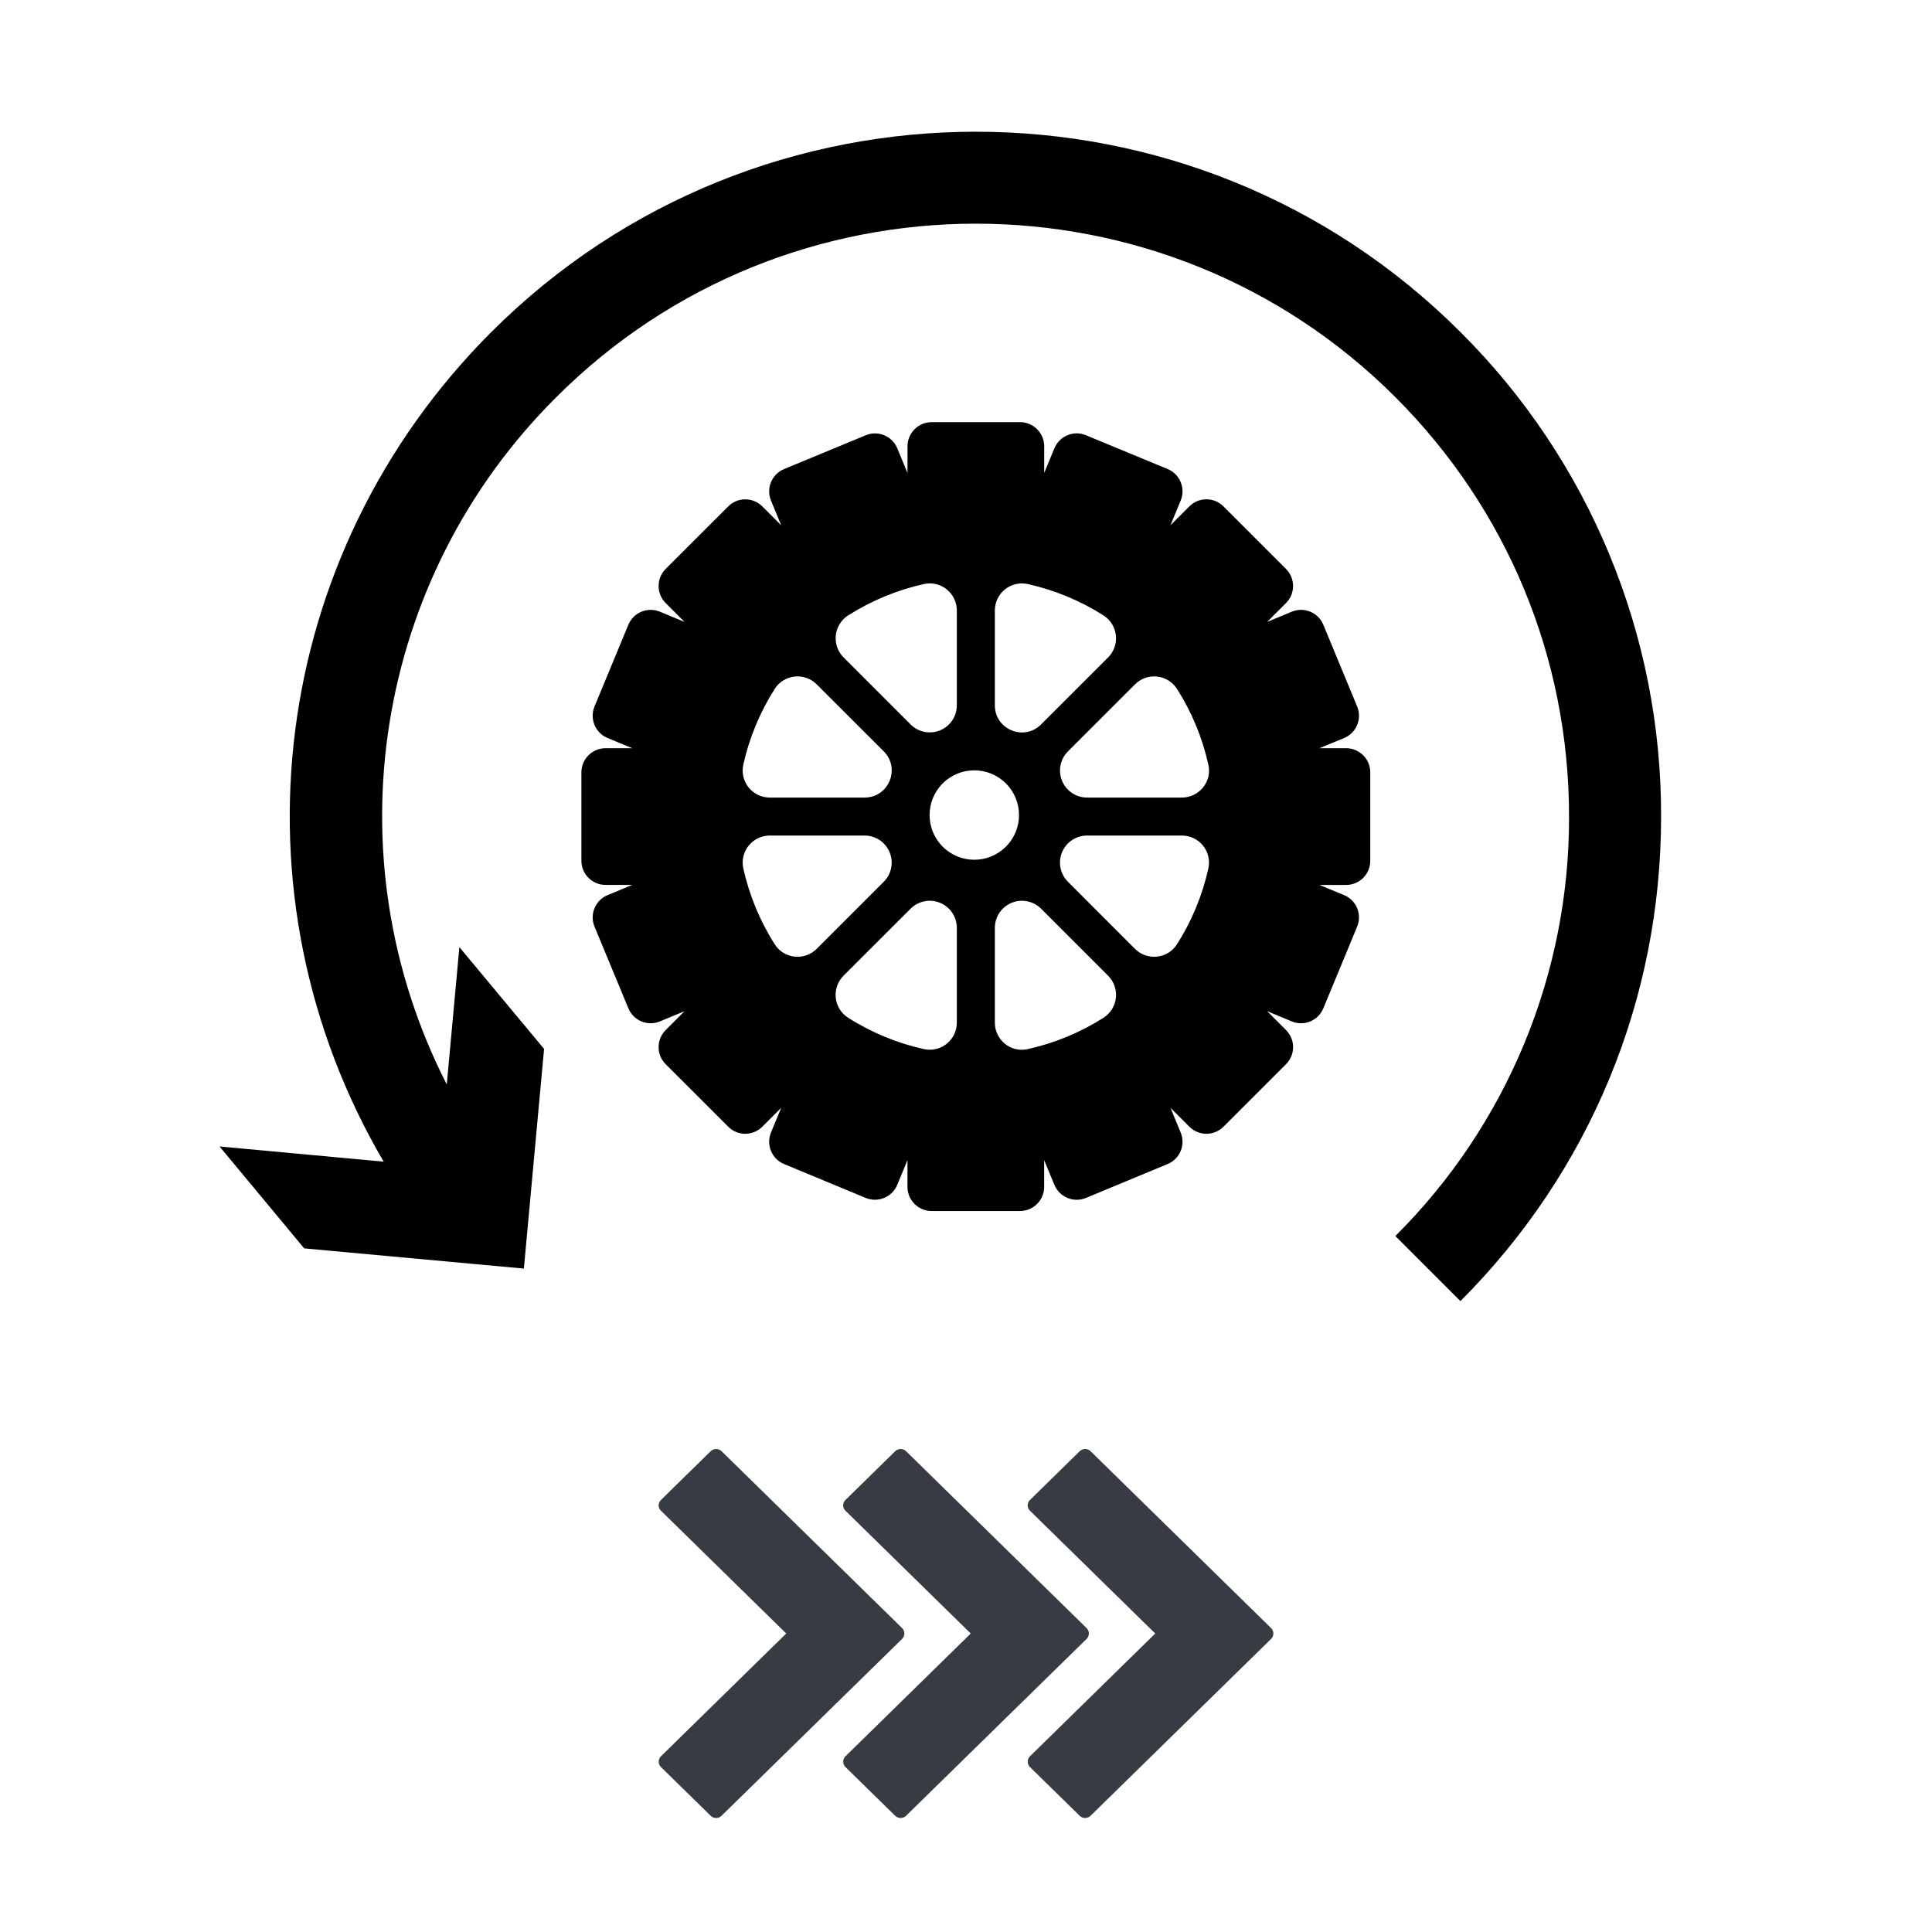
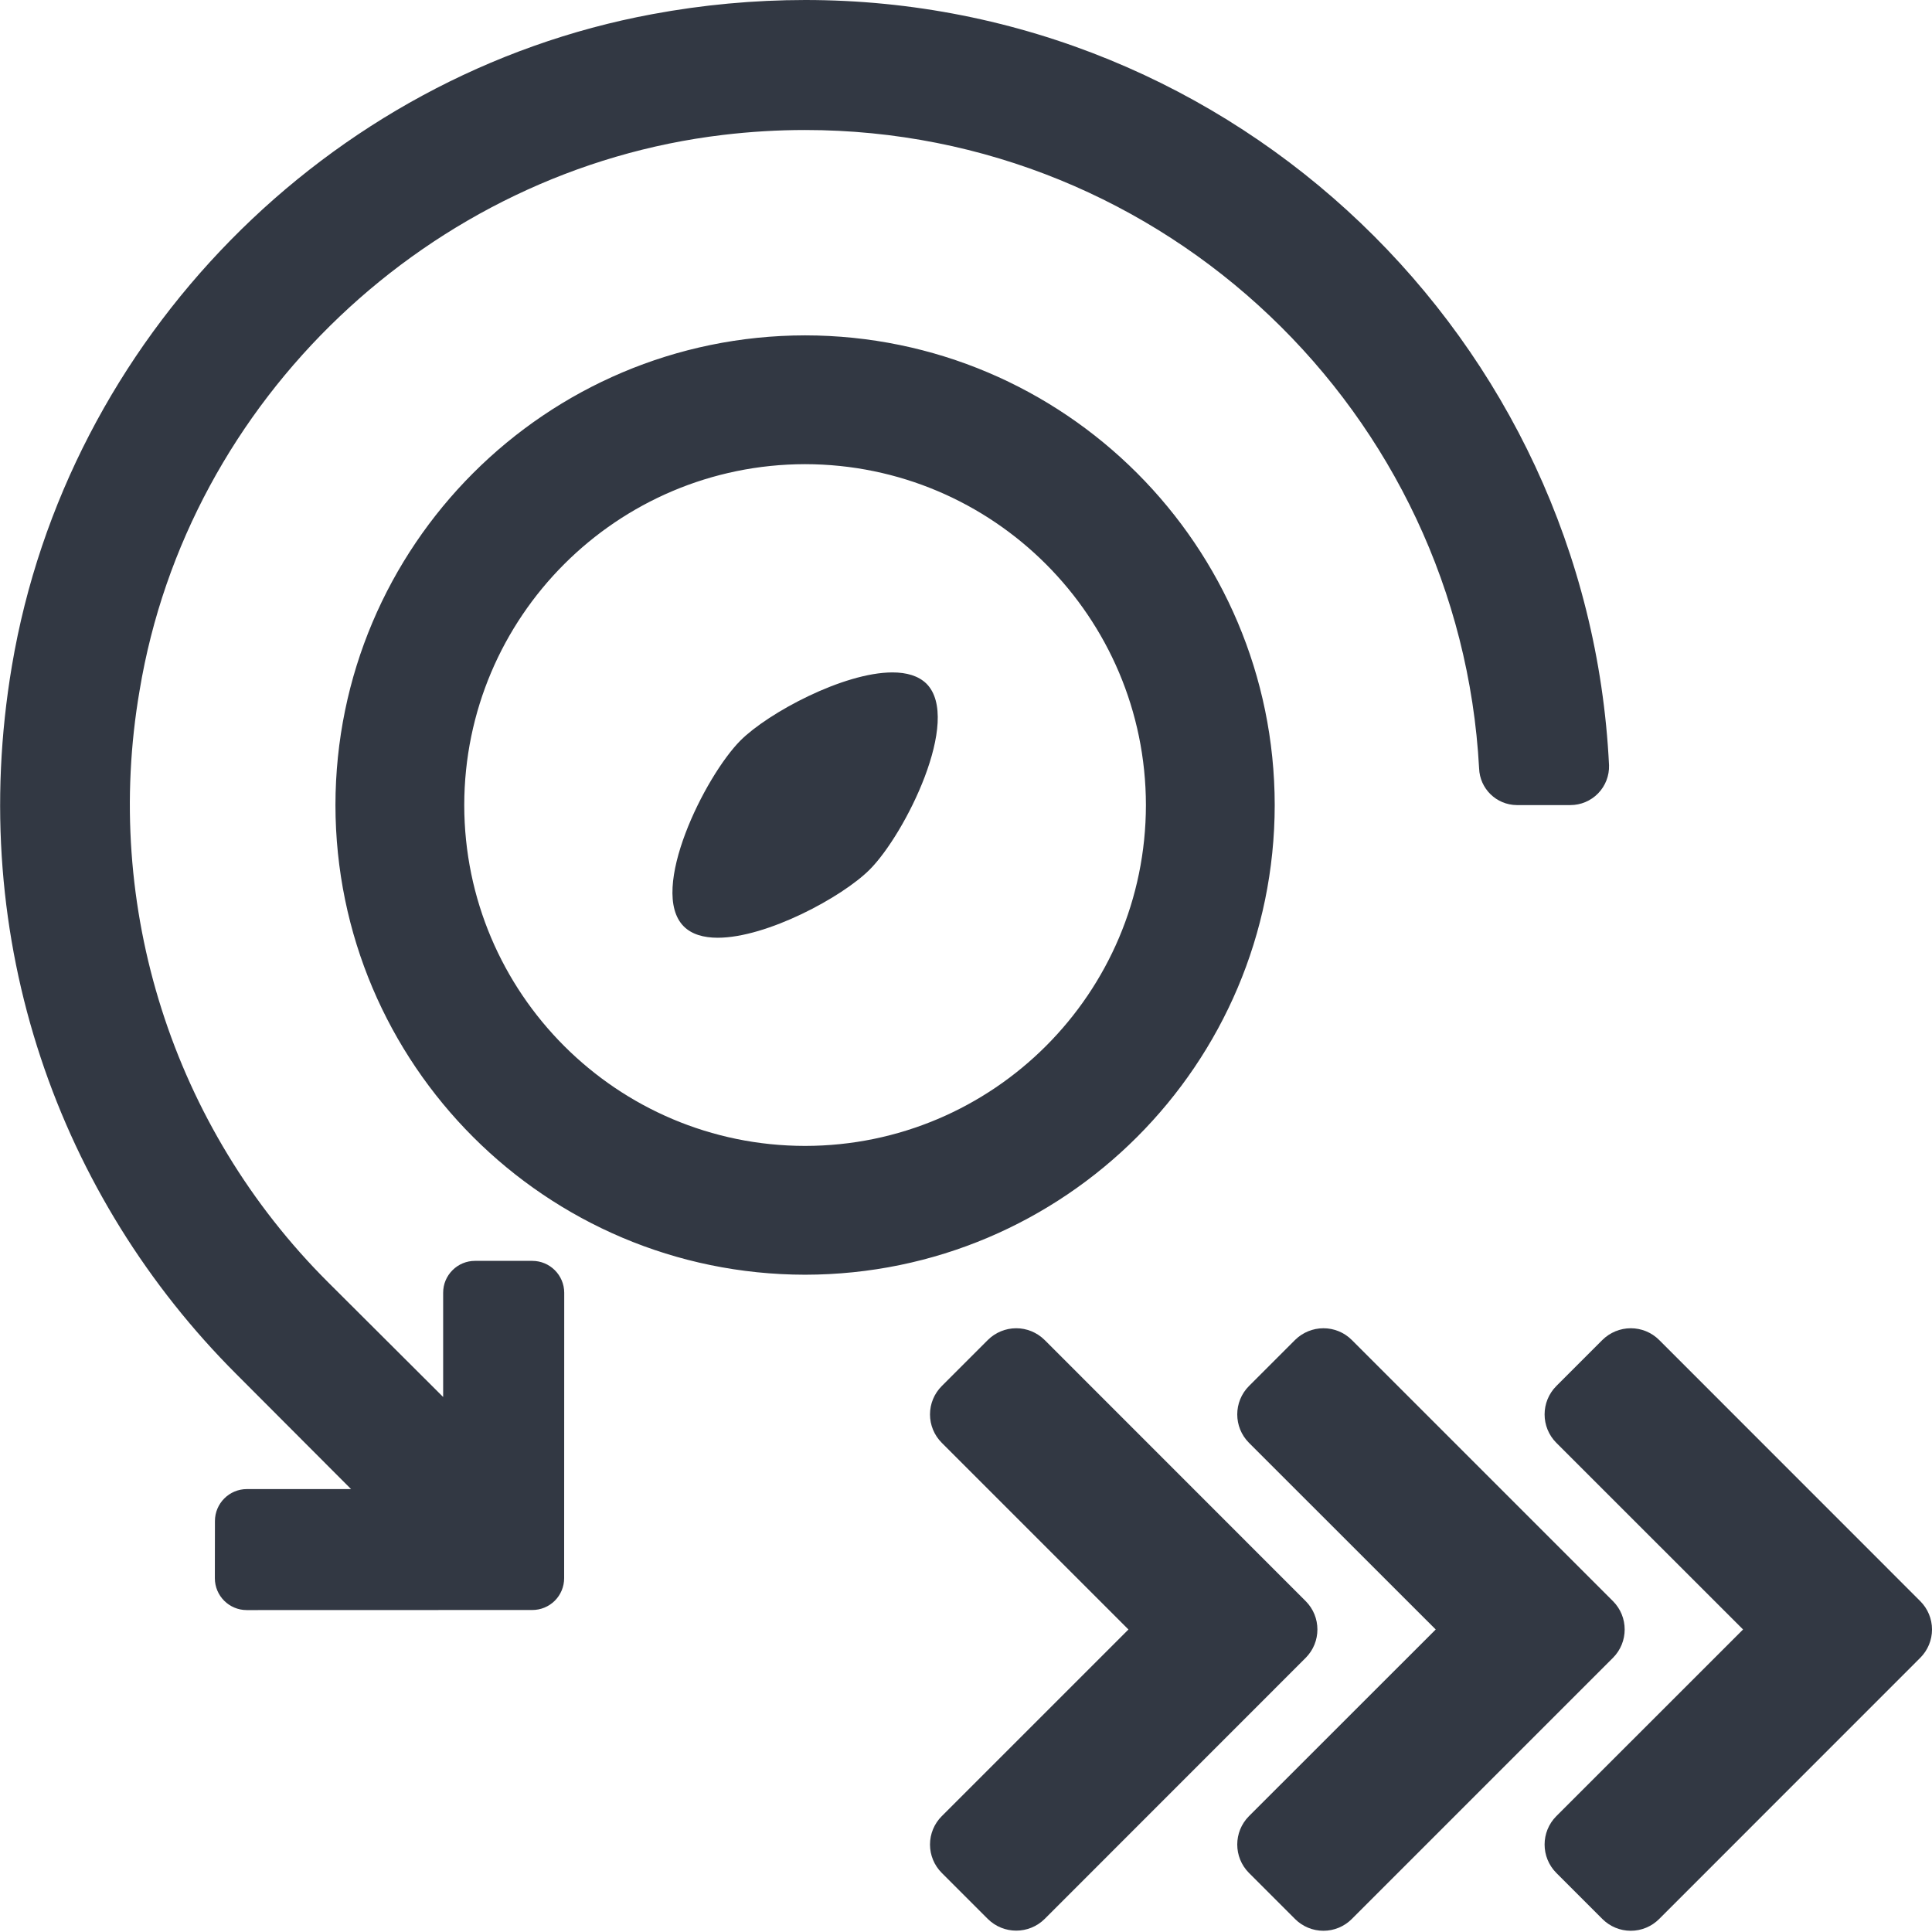
- <svg xmlns="http://www.w3.org/2000/svg" width="44" height="44" viewBox="0 0 44 44">
-   <g fill="none" fill-rule="evenodd">
-     <path fill="#000" d="M11.19 7.562c6.084-6.083 15.984-6.083 22.07 0a15.506 15.506 0 0 1 4.57 11.035c0 4.168-1.624 8.087-4.57 11.035l-1.482-1.482a13.423 13.423 0 0 0 3.956-9.553c0-3.61-1.405-7.002-3.956-9.553-5.268-5.266-13.84-5.267-19.107 0a13.446 13.446 0 0 0-2.496 15.654l.287-3.128 1.929 2.318-.46 5.003-5.003-.46L5 26.11l3.738.346C5.175 20.38 6.11 12.642 11.189 7.562zm15.726 10.602c.392 0 .69-.362.605-.743a5.376 5.376 0 0 0-.718-1.735.617.617 0 0 0-.955-.1l-1.526 1.526a.616.616 0 0 0 .435 1.052h2.16zm-.113 3.343c.345-.54.584-1.128.718-1.734a.616.616 0 0 0-.605-.744h-2.159a.616.616 0 0 0-.435 1.053l1.526 1.527c.278.277.744.23.955-.102zm-1.668 1.67a.618.618 0 0 0 .1-.957l-1.526-1.526a.617.617 0 0 0-1.052.436v2.159c0 .391.36.69.743.605a5.402 5.402 0 0 0 1.735-.717zm-3.666-3.895a1.018 1.018 0 1 0 1.44-1.44 1.018 1.018 0 0 0-1.44 1.44zm.322 4.007V21.13a.617.617 0 0 0-1.052-.436l-1.527 1.526a.618.618 0 0 0 .101.957c.54.343 1.128.583 1.734.717a.616.616 0 0 0 .744-.605zm-4.146-1.782c.21.332.677.379.955.102l1.527-1.527a.617.617 0 0 0-.437-1.053h-2.158a.617.617 0 0 0-.605.744c.135.606.374 1.195.718 1.734zm0-5.82a5.407 5.407 0 0 0-.718 1.734.616.616 0 0 0 .605.743h2.158c.55 0 .825-.664.437-1.052L18.6 15.586a.617.617 0 0 0-.955.1zm1.668-1.67a.618.618 0 0 0-.1.956l1.526 1.526a.616.616 0 0 0 1.052-.436v-2.159a.616.616 0 0 0-.744-.604 5.394 5.394 0 0 0-1.734.718zm3.344-.113v2.16c0 .549.664.824 1.052.435l1.527-1.526a.617.617 0 0 0-.101-.955A5.403 5.403 0 0 0 23.4 13.3a.616.616 0 0 0-.743.604zm8 3.136c.304 0 .55.246.55.55v2.014a.549.549 0 0 1-.55.55h-.608l.563.232c.28.116.412.438.296.718l-.77 1.86a.55.55 0 0 1-.719.298l-.561-.233.43.43a.548.548 0 0 1 0 .777l-1.424 1.424a.549.549 0 0 1-.777 0l-.43-.43.232.562a.549.549 0 0 1-.297.718l-1.86.772a.55.55 0 0 1-.719-.298l-.233-.562v.608a.55.55 0 0 1-.549.55h-2.014a.55.55 0 0 1-.55-.55v-.608l-.233.562a.55.55 0 0 1-.718.298l-1.86-.772a.55.55 0 0 1-.297-.718l.232-.562-.43.43a.548.548 0 0 1-.776 0l-1.425-1.424a.55.55 0 0 1 0-.777l.43-.43-.561.233a.549.549 0 0 1-.718-.298l-.771-1.86a.55.55 0 0 1 .297-.718l.562-.233h-.608a.55.55 0 0 1-.55-.549V17.59a.55.55 0 0 1 .55-.55h.608l-.562-.232a.55.55 0 0 1-.297-.719l.77-1.86a.55.55 0 0 1 .719-.298l.561.233-.43-.43a.55.55 0 0 1 0-.777l1.425-1.424a.548.548 0 0 1 .776 0l.43.43-.232-.562a.55.55 0 0 1 .297-.718l1.86-.77a.55.55 0 0 1 .719.297l.233.562v-.608a.55.55 0 0 1 .55-.55h2.013a.55.55 0 0 1 .55.55v.607l.232-.562a.55.55 0 0 1 .719-.297l1.86.77a.55.55 0 0 1 .297.719l-.233.562.43-.43a.549.549 0 0 1 .778 0l1.424 1.424a.549.549 0 0 1 0 .777l-.43.43.561-.233a.55.55 0 0 1 .719.298l.77 1.86a.55.55 0 0 1-.296.719l-.563.232h.608z" />
-     <path fill="#373B44" d="M16.433 41.354a.178.178 0 0 1-.247 0l-1.135-1.112a.173.173 0 0 1 0-.242l2.855-2.798-2.855-2.798a.169.169 0 0 1 0-.242l1.135-1.112a.176.176 0 0 1 .124-.05c.046 0 .09.018.123.05l4.114 4.031a.174.174 0 0 1 0 .242l-4.114 4.03zm4.202 0a.178.178 0 0 1-.247 0l-1.135-1.112a.173.173 0 0 1 0-.242l2.855-2.798-2.855-2.798a.169.169 0 0 1 0-.242l1.135-1.112a.176.176 0 0 1 .123-.05c.047 0 .091.018.124.05l4.114 4.031a.174.174 0 0 1 0 .242l-4.114 4.03zm4.202 0a.178.178 0 0 1-.247 0l-1.135-1.112a.173.173 0 0 1 0-.242l2.855-2.798-2.855-2.798a.169.169 0 0 1 0-.242l1.135-1.112a.176.176 0 0 1 .123-.05c.047 0 .091.018.124.05l4.114 4.031a.174.174 0 0 1 0 .242l-4.114 4.03z" />
-   </g>
+ <svg xmlns="http://www.w3.org/2000/svg" width="24" height="24" viewBox="0 0 24 24">
+   <path fill="#323843" fill-rule="evenodd" d="M10.001 14.235a4.238 4.238 0 0 0 4.234-4.234 4.24 4.24 0 0 0-4.234-4.235 4.24 4.24 0 0 0-4.234 4.235 4.238 4.238 0 0 0 4.234 4.234zm0-10.069a5.84 5.84 0 0 1 5.834 5.835 5.84 5.84 0 0 1-5.834 5.834 5.84 5.84 0 0 1-5.834-5.834 5.841 5.841 0 0 1 5.834-5.835zM10.002 0c5.348 0 9.728 4.221 9.986 9.506a.48.48 0 0 1-.481.495h-.666a.472.472 0 0 1-.467-.456c-.238-4.413-3.902-7.93-8.373-7.93-.335 0-.676.02-1.02.061-3.638.432-6.649 3.287-7.247 6.902a8.378 8.378 0 0 0 2.34 7.349l1.431 1.427v-1.295c0-.106.041-.205.116-.28a.393.393 0 0 1 .28-.116h.711a.397.397 0 0 1 .397.396l-.001 3.545a.395.395 0 0 1-.397.396l-3.546.001a.396.396 0 0 1-.396-.396l.001-.71c0-.219.178-.397.396-.397h1.295l-1.427-1.43C.75 14.885-.431 11.7.148 8.271.832 4.214 4.058.925 8.103.176A10.414 10.414 0 0 1 10.002 0zm10.256 16.5c.128 0 .256.049.353.146l3.243 3.244a.497.497 0 0 1 0 .704l-3.243 3.244a.498.498 0 0 1-.706 0l-.572-.572a.5.5 0 0 1 0-.705l2.32-2.319-2.32-2.319a.5.5 0 0 1 0-.705l.572-.572a.502.502 0 0 1 .353-.146zm-3.817 0c.127 0 .255.049.352.146l3.244 3.244a.499.499 0 0 1 0 .704l-3.244 3.244a.498.498 0 0 1-.706 0l-.572-.572a.5.5 0 0 1 0-.705l2.32-2.319-2.32-2.319a.5.5 0 0 1 0-.705l.572-.572a.502.502 0 0 1 .354-.146zm-3.817 0c.127 0 .255.049.353.146l3.243 3.244a.499.499 0 0 1 0 .704l-3.243 3.244a.502.502 0 0 1-.706 0l-.572-.572a.498.498 0 0 1 0-.705l2.319-2.319-2.319-2.319a.498.498 0 0 1 0-.705l.572-.572a.5.5 0 0 1 .353-.146zm-1.538-8.147c.176 0 .323.042.423.14.442.444-.263 1.867-.706 2.31-.344.344-1.28.846-1.887.846-.175 0-.323-.042-.422-.141-.443-.443.262-1.866.705-2.31.344-.343 1.279-.845 1.887-.845z" />
</svg>
